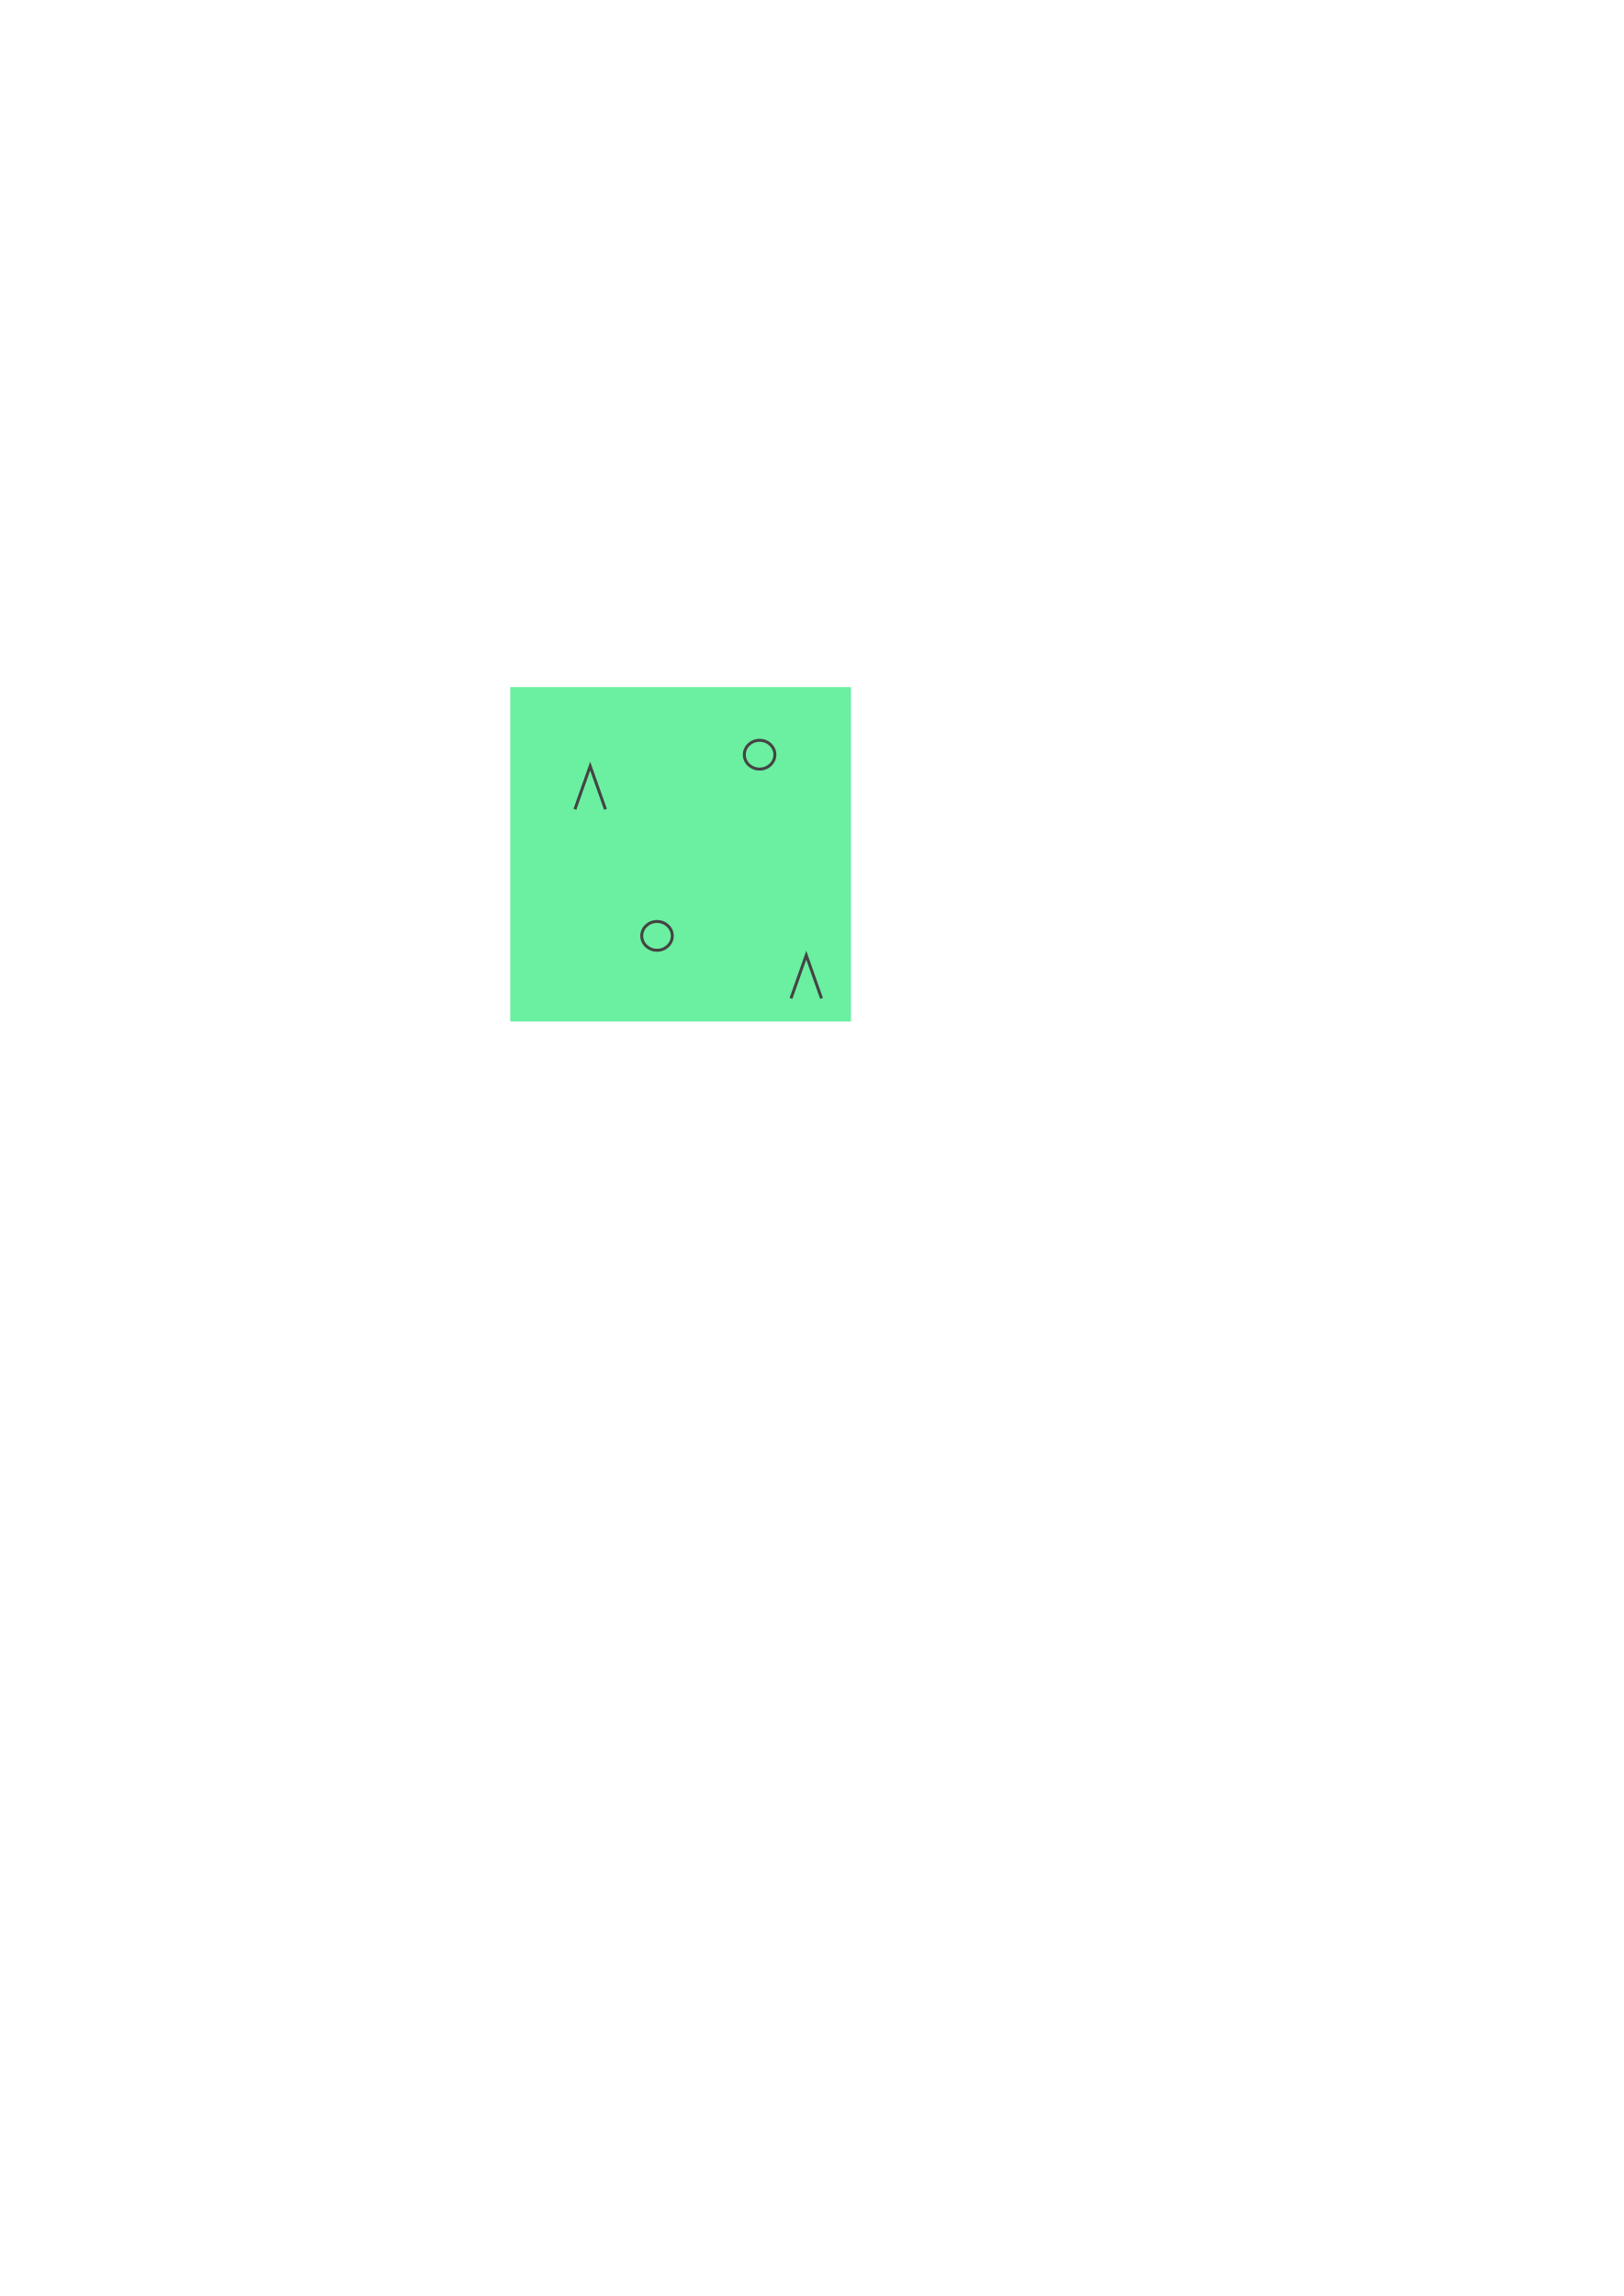
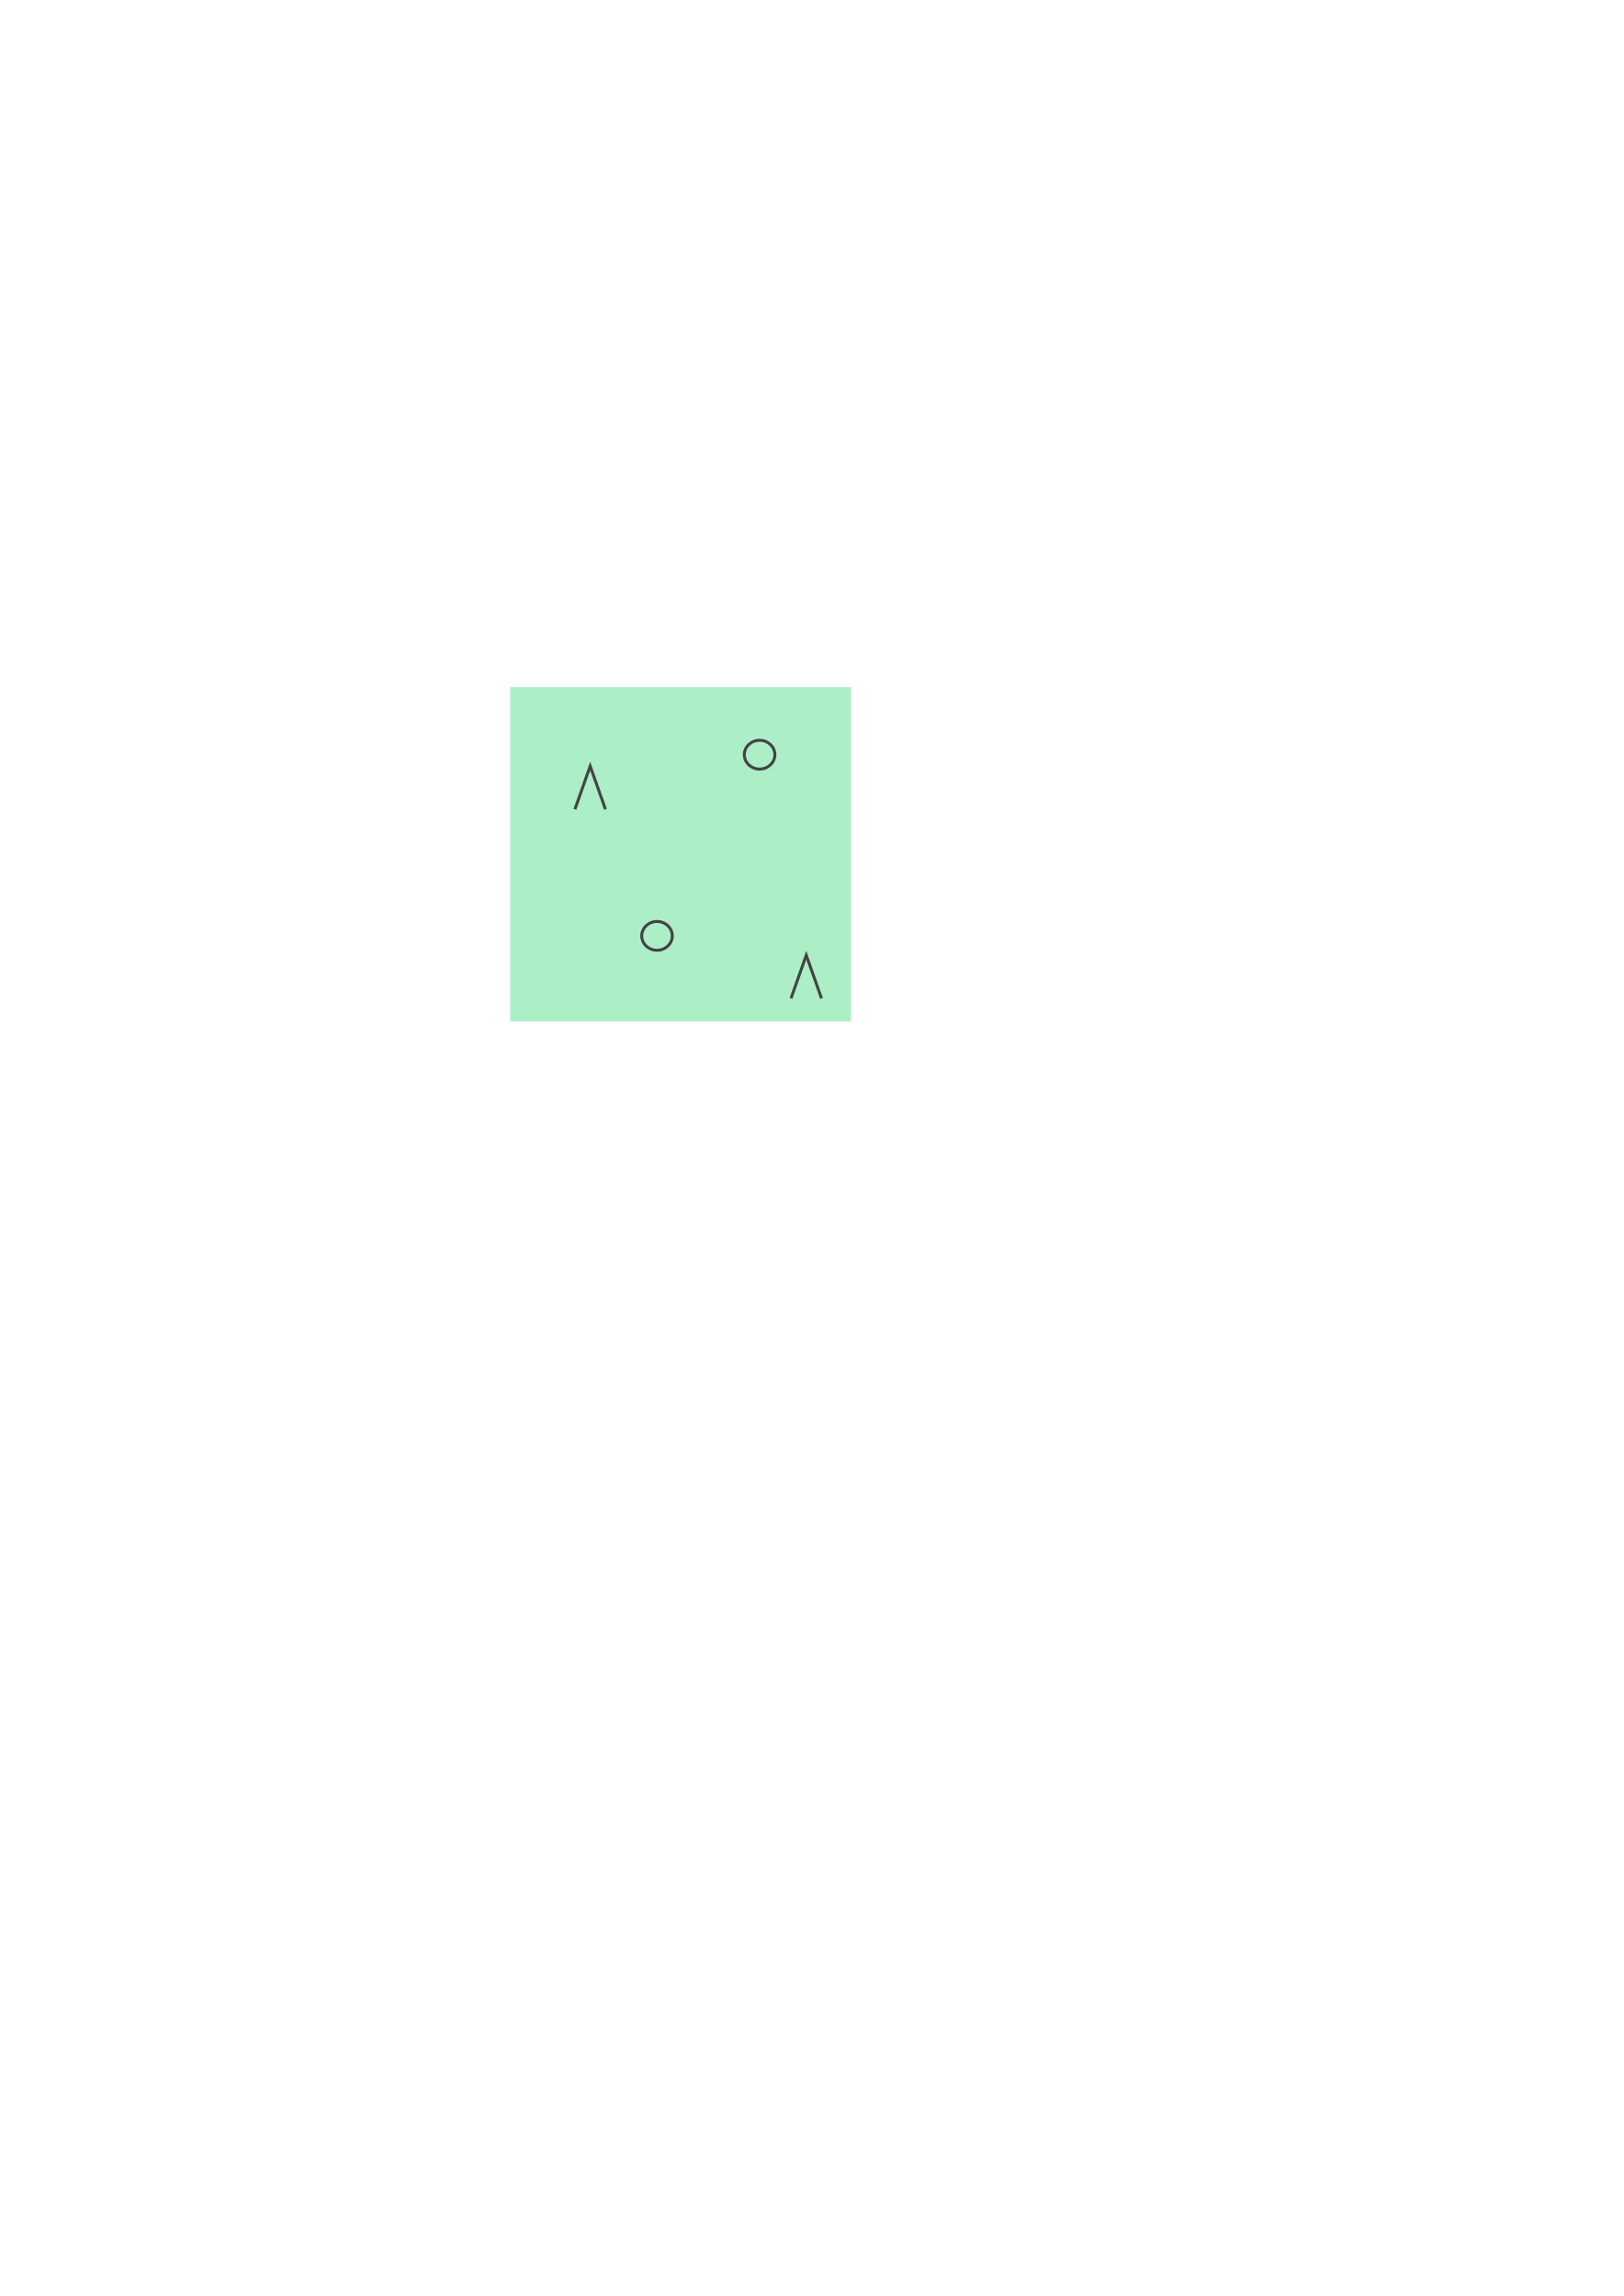
<svg xmlns="http://www.w3.org/2000/svg" width="210mm" height="297mm" viewBox="0 0 744.094 1052.362" id="svg2" version="1.1">
  <defs id="defs4" />
  <g id="layer1">
-     <rect style="fill:#6befa0;fill-opacity:1;stroke:none;stroke-width:0.893;stroke-miterlimit:4;stroke-dasharray:none;stroke-opacity:0.706" id="rect4150" width="156.148" height="153.278" x="233.821" y="314.927" />
+     <rect style="fill:#acefc7;fill-opacity:1;stroke:none;stroke-width:0.893;stroke-miterlimit:4;stroke-dasharray:none;stroke-opacity:0.706" id="rect4150" width="156.148" height="153.278" x="233.821" y="314.927" />
    <path style="fill:none;fill-rule:evenodd;stroke:#444444;stroke-width:1.359;stroke-linecap:butt;stroke-linejoin:miter;stroke-opacity:1;stroke-miterlimit:4;stroke-dasharray:none" d="m 263.466,370.943 6.999,-19.8 6.999,19.8" id="path4401" />
-     <ellipse style="fill:#6befa0;fill-opacity:1;stroke:#444444;stroke-width:1.359;stroke-miterlimit:4;stroke-dasharray:none;stroke-opacity:1" id="path4403" cx="348.102" cy="345.912" rx="6.999" ry="6.6" />
-     <ellipse style="fill:#6befa0;fill-opacity:1;stroke:#444444;stroke-width:1.359;stroke-miterlimit:4;stroke-dasharray:none;stroke-opacity:1" id="path4403-2" cx="301.091" cy="428.954" rx="6.999" ry="6.6" />
+     <ellipse style="fill:#acefc7;fill-opacity:1;stroke:#444444;stroke-width:1.359;stroke-miterlimit:4;stroke-dasharray:none;stroke-opacity:1" id="path4403" cx="348.102" cy="345.912" rx="6.999" ry="6.6" />
+     <ellipse style="fill:#acefc7;fill-opacity:1;stroke:#444444;stroke-width:1.359;stroke-miterlimit:4;stroke-dasharray:none;stroke-opacity:1" id="path4403-2" cx="301.091" cy="428.954" rx="6.999" ry="6.6" />
    <path style="fill:none;fill-rule:evenodd;stroke:#444444;stroke-width:1.359px;stroke-linecap:butt;stroke-linejoin:miter;stroke-opacity:1" d="m 362.486,457.619 6.999,-19.8 6.999,19.8" id="path4401-2" />
  </g>
</svg>
